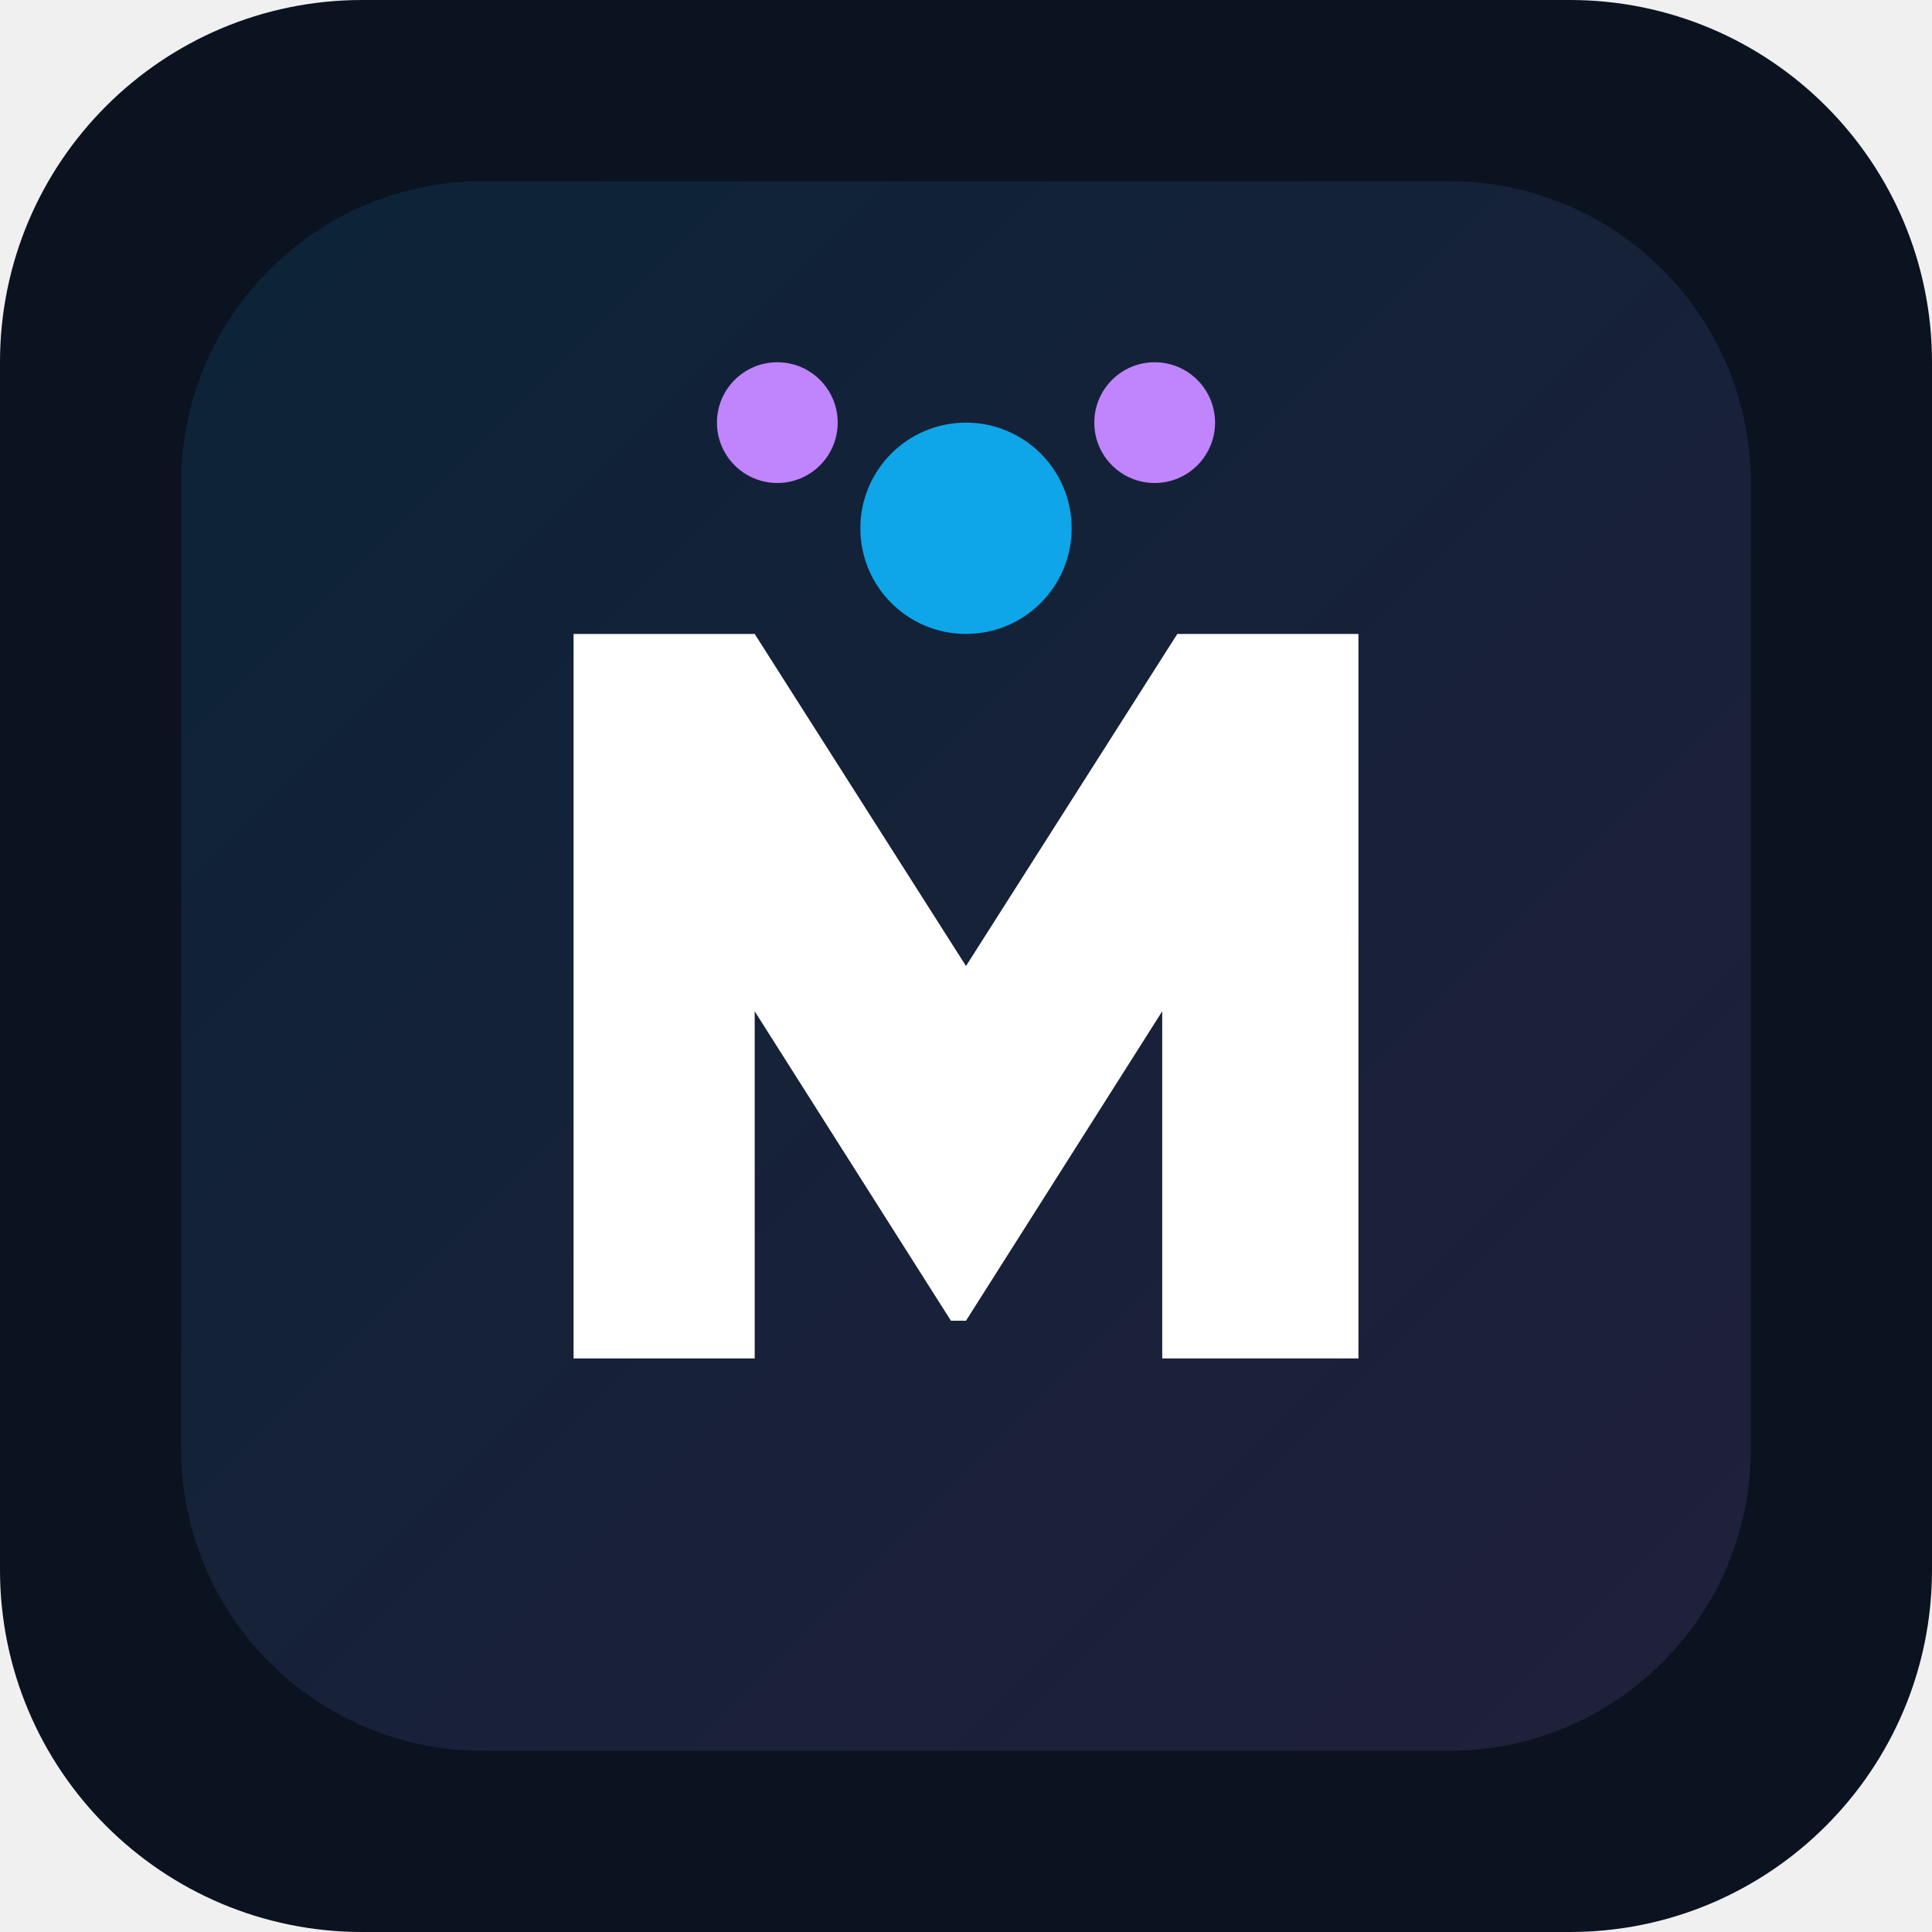
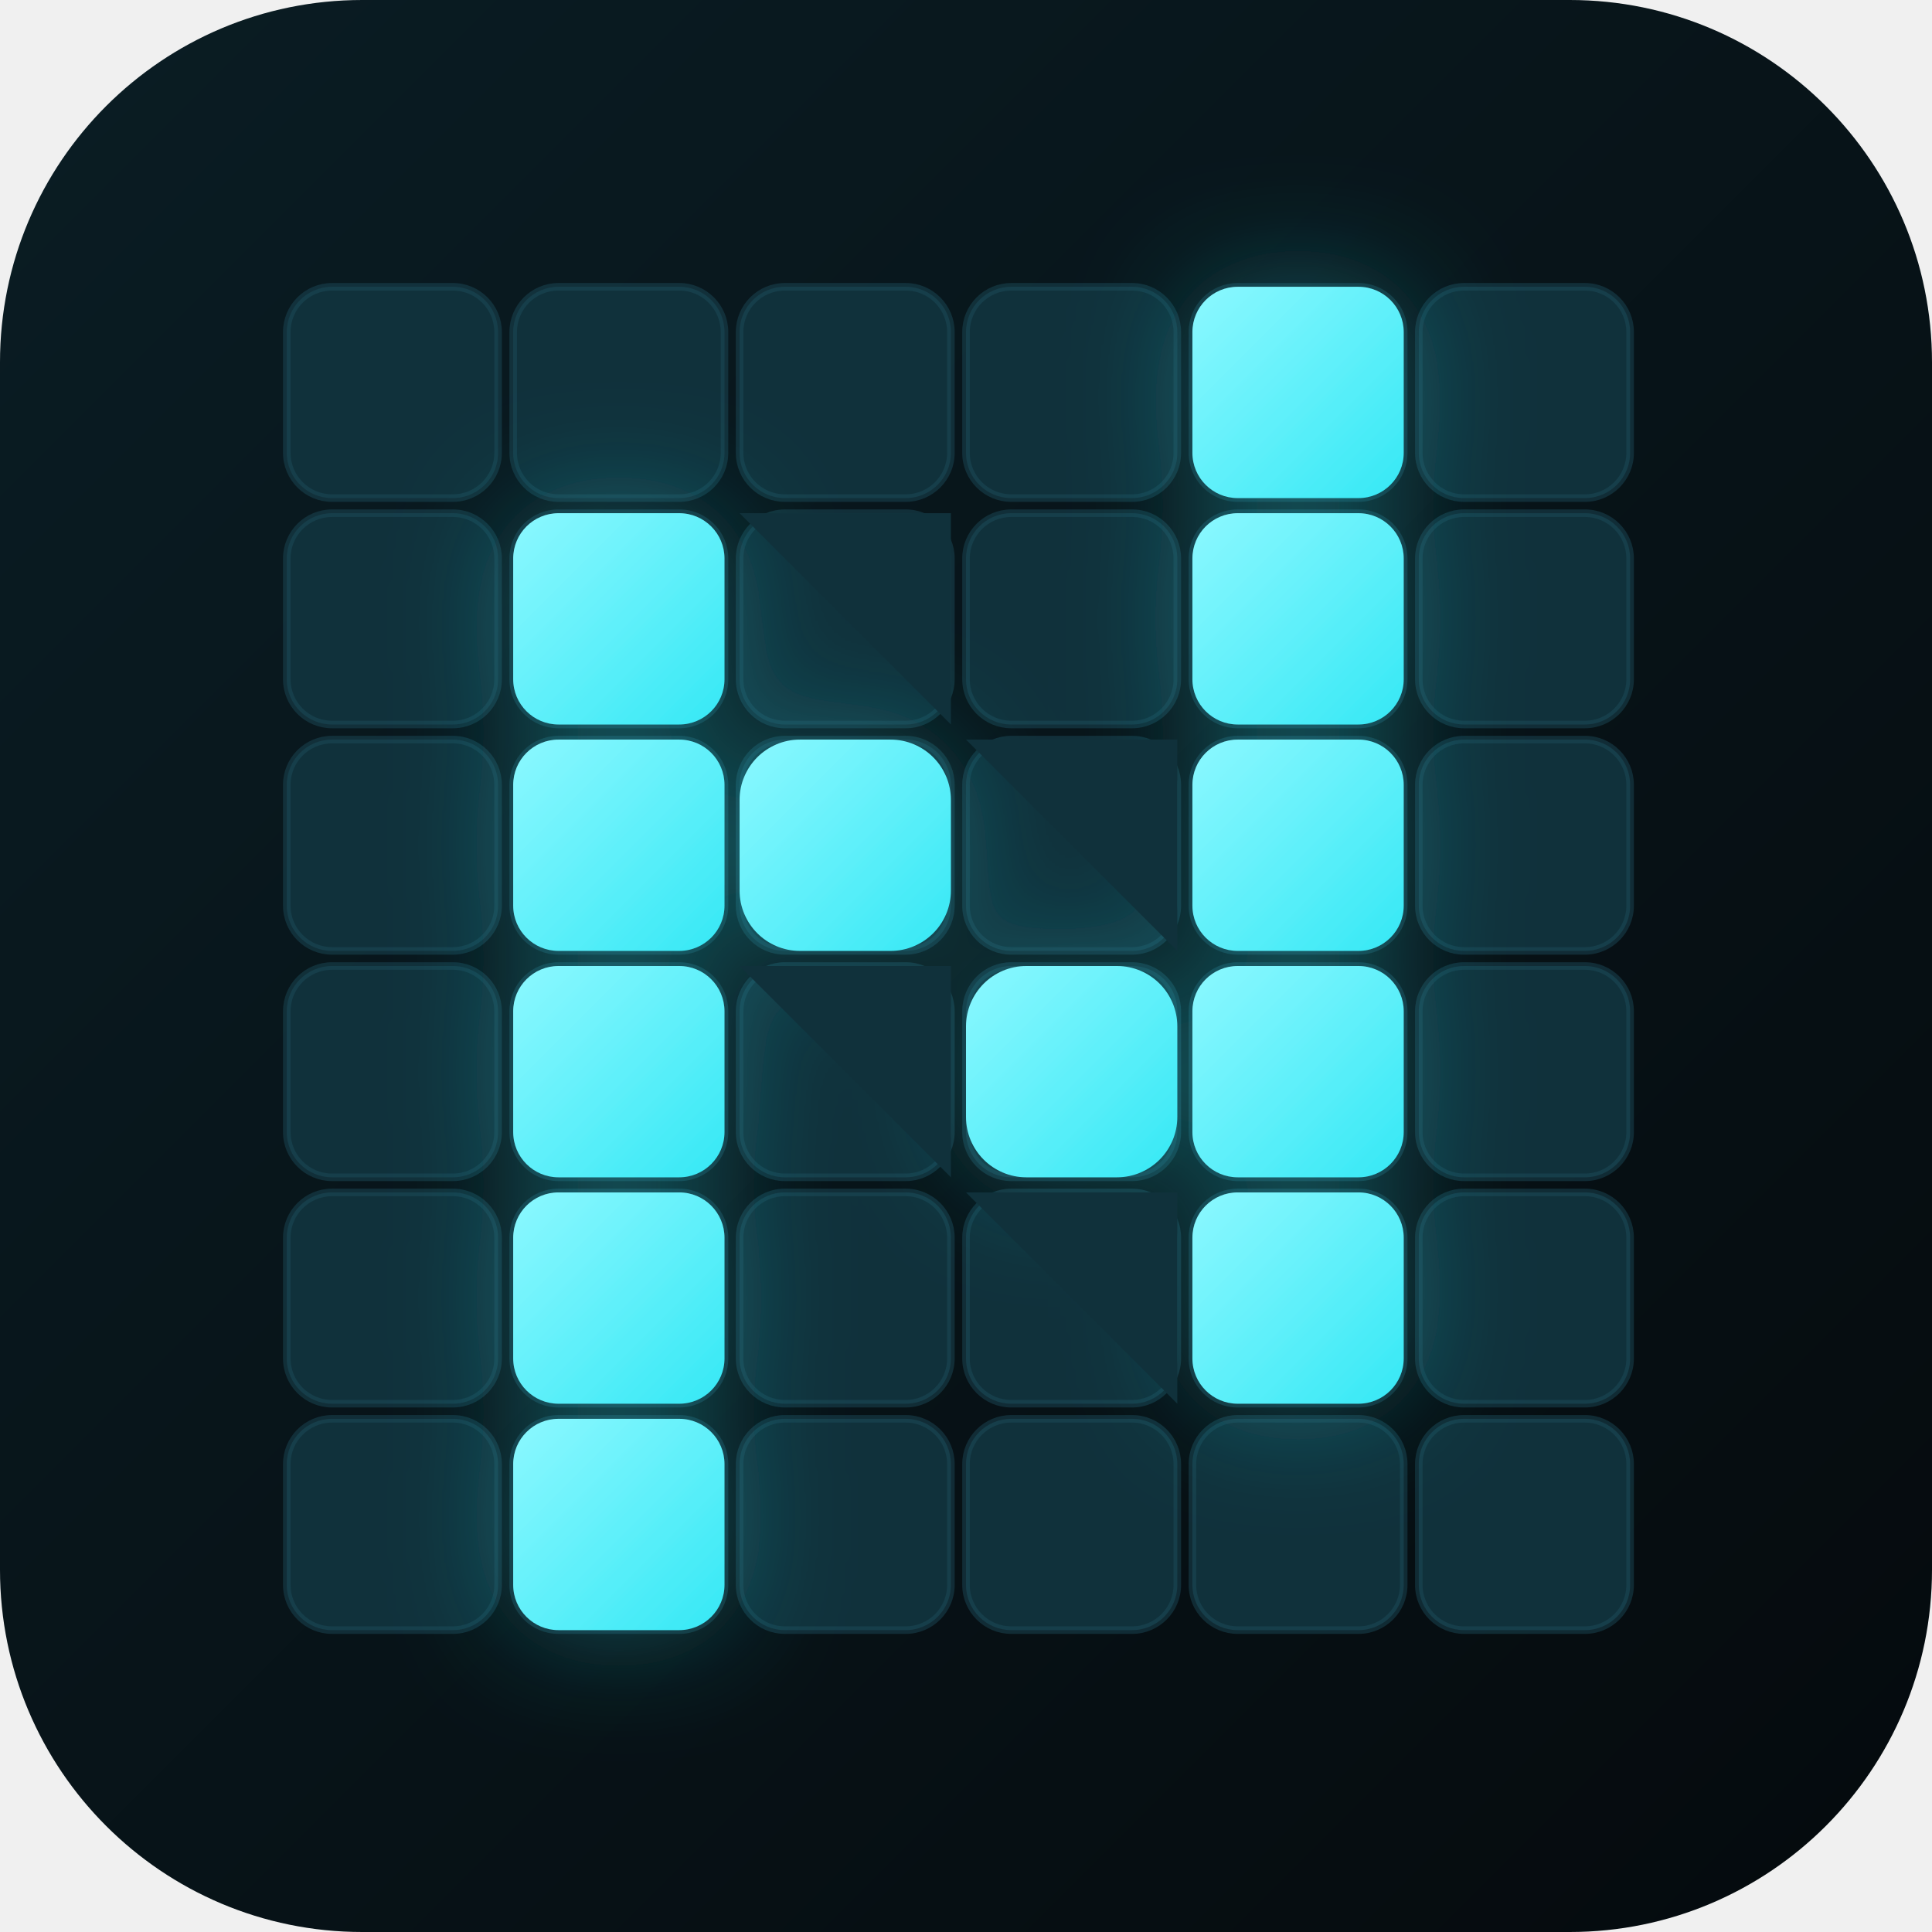
- <svg xmlns="http://www.w3.org/2000/svg" viewBox="0 0 512 512" role="img" aria-label="NAMAMI icon">
+ <svg xmlns="http://www.w3.org/2000/svg" viewBox="0 0 512 512" role="img" aria-label="NAMAMI logo">
  <defs>
-     <linearGradient id="g" x1="0" x2="1" y1="0" y2="1">
-       <stop offset="0%" stop-color="#0ea5e9" />
-       <stop offset="100%" stop-color="#c084fc" />
+     <linearGradient id="tileGlow" x1="0" y1="0" x2="1" y2="1">
+       <stop offset="0%" stop-color="#8CF8FF" />
+       <stop offset="100%" stop-color="#35E8F5" />
    </linearGradient>
+     <linearGradient id="bgGlow" x1="0" y1="0" x2="1" y2="1">
+       <stop offset="0%" stop-color="#0A1D24" />
+       <stop offset="100%" stop-color="#050A0D" />
+     </linearGradient>
+     <filter id="neon" x="-40%" y="-40%" width="180%" height="180%">
+       <feDropShadow dx="0" dy="0" stdDeviation="8" flood-color="#35E8F5" flood-opacity="0.5" />
+       <feDropShadow dx="0" dy="0" stdDeviation="16" flood-color="#35E8F5" flood-opacity="0.3" />
+     </filter>
  </defs>
-   <rect width="512" height="512" rx="96" fill="#0b1220" />
-   <rect x="48" y="48" width="416" height="416" rx="80" fill="url(#g)" opacity="0.12" />
-   <path d="M152 360V168h48l56 88 56-88h48v192h-52V268l-52 82h-4l-52-82v92z" fill="#fff" />
-   <circle cx="256" cy="140" r="28" fill="#0ea5e9" />
-   <circle cx="206" cy="112" r="16" fill="#c084fc" />
-   <circle cx="306" cy="112" r="16" fill="#c084fc" />
+   <rect width="512" height="512" rx="96" fill="url(#bgGlow)" />
+   <g transform="translate(76,76)">
+     <g fill="#10313B" stroke="#1D4E5D" stroke-opacity="0.45" stroke-width="2">
+       <rect x="0" y="0" width="56" height="56" rx="12" />
+       <rect x="60" y="0" width="56" height="56" rx="12" />
+       <rect x="120" y="0" width="56" height="56" rx="12" />
+       <rect x="180" y="0" width="56" height="56" rx="12" />
+       <rect x="240" y="0" width="56" height="56" rx="12" />
+       <rect x="300" y="0" width="56" height="56" rx="12" />
+       <rect x="0" y="60" width="56" height="56" rx="12" />
+       <rect x="60" y="60" width="56" height="56" rx="12" />
+       <rect x="120" y="60" width="56" height="56" rx="12" />
+       <rect x="180" y="60" width="56" height="56" rx="12" />
+       <rect x="240" y="60" width="56" height="56" rx="12" />
+       <rect x="300" y="60" width="56" height="56" rx="12" />
+       <rect x="0" y="120" width="56" height="56" rx="12" />
+       <rect x="60" y="120" width="56" height="56" rx="12" />
+       <rect x="120" y="120" width="56" height="56" rx="12" />
+       <rect x="180" y="120" width="56" height="56" rx="12" />
+       <rect x="240" y="120" width="56" height="56" rx="12" />
+       <rect x="300" y="120" width="56" height="56" rx="12" />
+       <rect x="0" y="180" width="56" height="56" rx="12" />
+       <rect x="60" y="180" width="56" height="56" rx="12" />
+       <rect x="120" y="180" width="56" height="56" rx="12" />
+       <rect x="180" y="180" width="56" height="56" rx="12" />
+       <rect x="240" y="180" width="56" height="56" rx="12" />
+       <rect x="300" y="180" width="56" height="56" rx="12" />
+       <rect x="0" y="240" width="56" height="56" rx="12" />
+       <rect x="60" y="240" width="56" height="56" rx="12" />
+       <rect x="120" y="240" width="56" height="56" rx="12" />
+       <rect x="180" y="240" width="56" height="56" rx="12" />
+       <rect x="240" y="240" width="56" height="56" rx="12" />
+       <rect x="300" y="240" width="56" height="56" rx="12" />
+       <rect x="0" y="300" width="56" height="56" rx="12" />
+       <rect x="60" y="300" width="56" height="56" rx="12" />
+       <rect x="120" y="300" width="56" height="56" rx="12" />
+       <rect x="180" y="300" width="56" height="56" rx="12" />
+       <rect x="240" y="300" width="56" height="56" rx="12" />
+       <rect x="300" y="300" width="56" height="56" rx="12" />
+     </g>
+     <g fill="url(#tileGlow)" filter="url(#neon)">
+       <rect x="60" y="60" width="56" height="56" rx="12" />
+       <rect x="60" y="120" width="56" height="56" rx="12" />
+       <rect x="60" y="180" width="56" height="56" rx="12" />
+       <rect x="60" y="240" width="56" height="56" rx="12" />
+       <rect x="60" y="300" width="56" height="56" rx="12" />
+       <rect x="240" y="0" width="56" height="56" rx="12" />
+       <rect x="240" y="60" width="56" height="56" rx="12" />
+       <rect x="240" y="120" width="56" height="56" rx="12" />
+       <rect x="240" y="180" width="56" height="56" rx="12" />
+       <rect x="240" y="240" width="56" height="56" rx="12" />
+       <rect x="120" y="120" width="56" height="56" rx="16" />
+       <rect x="180" y="180" width="56" height="56" rx="16" />
+     </g>
+     <g fill="#10313B">
+       <polygon points="120,60 176,60 176,116" />
+       <polygon points="180,120 236,120 236,176" />
+       <polygon points="120,180 176,180 176,236" />
+       <polygon points="180,240 236,240 236,296" />
+     </g>
+   </g>
</svg>
